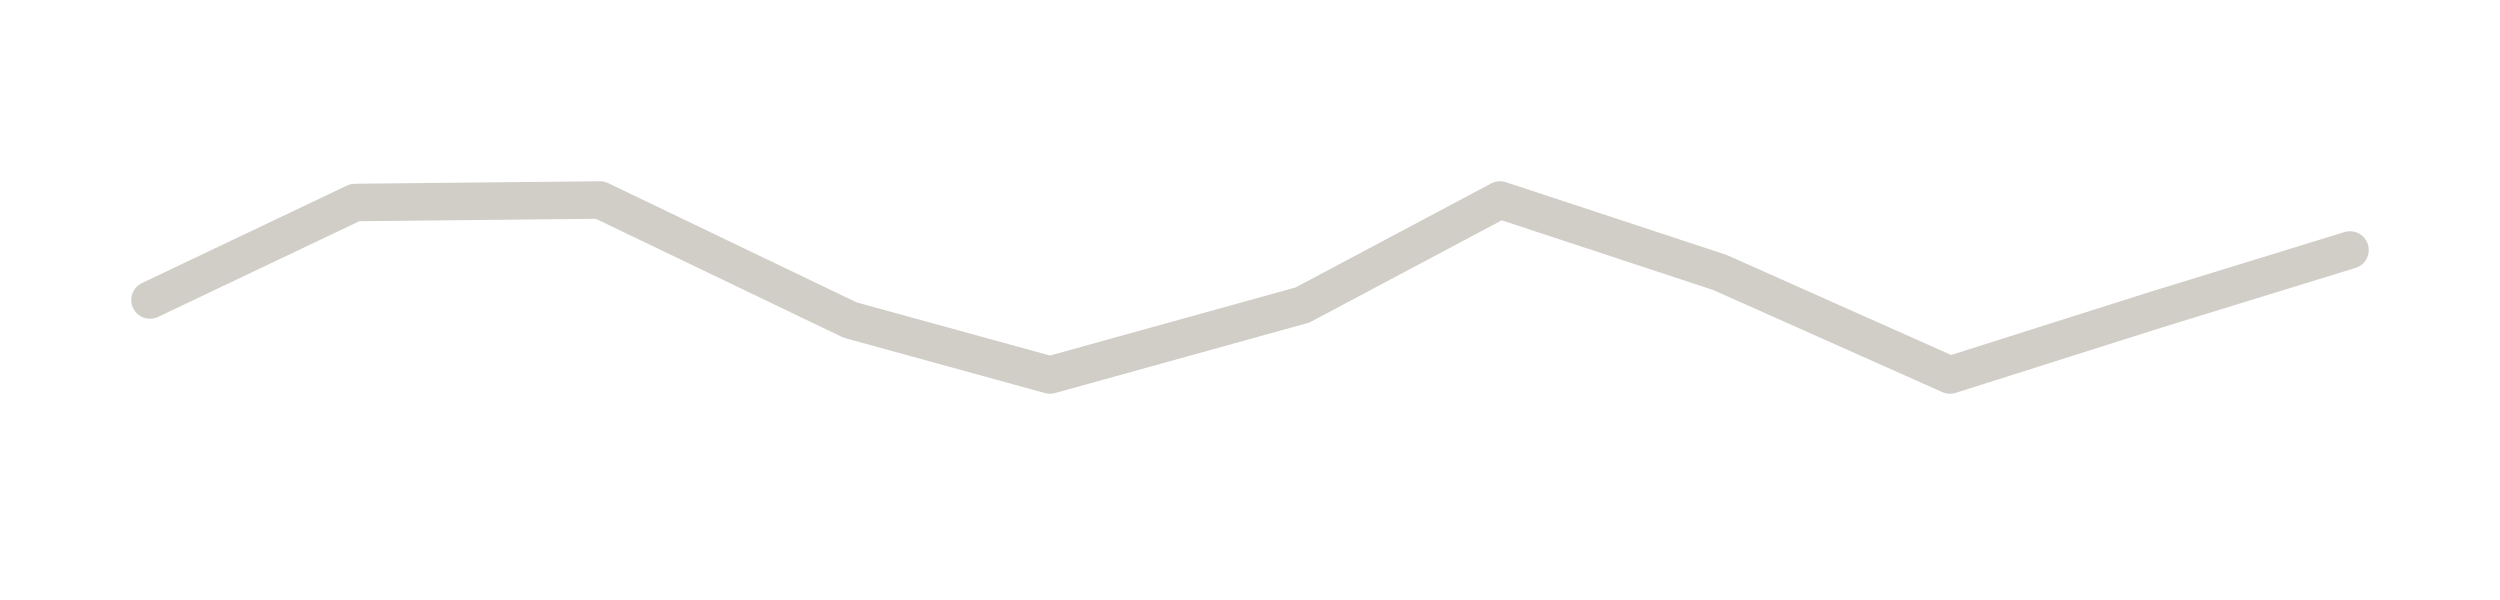
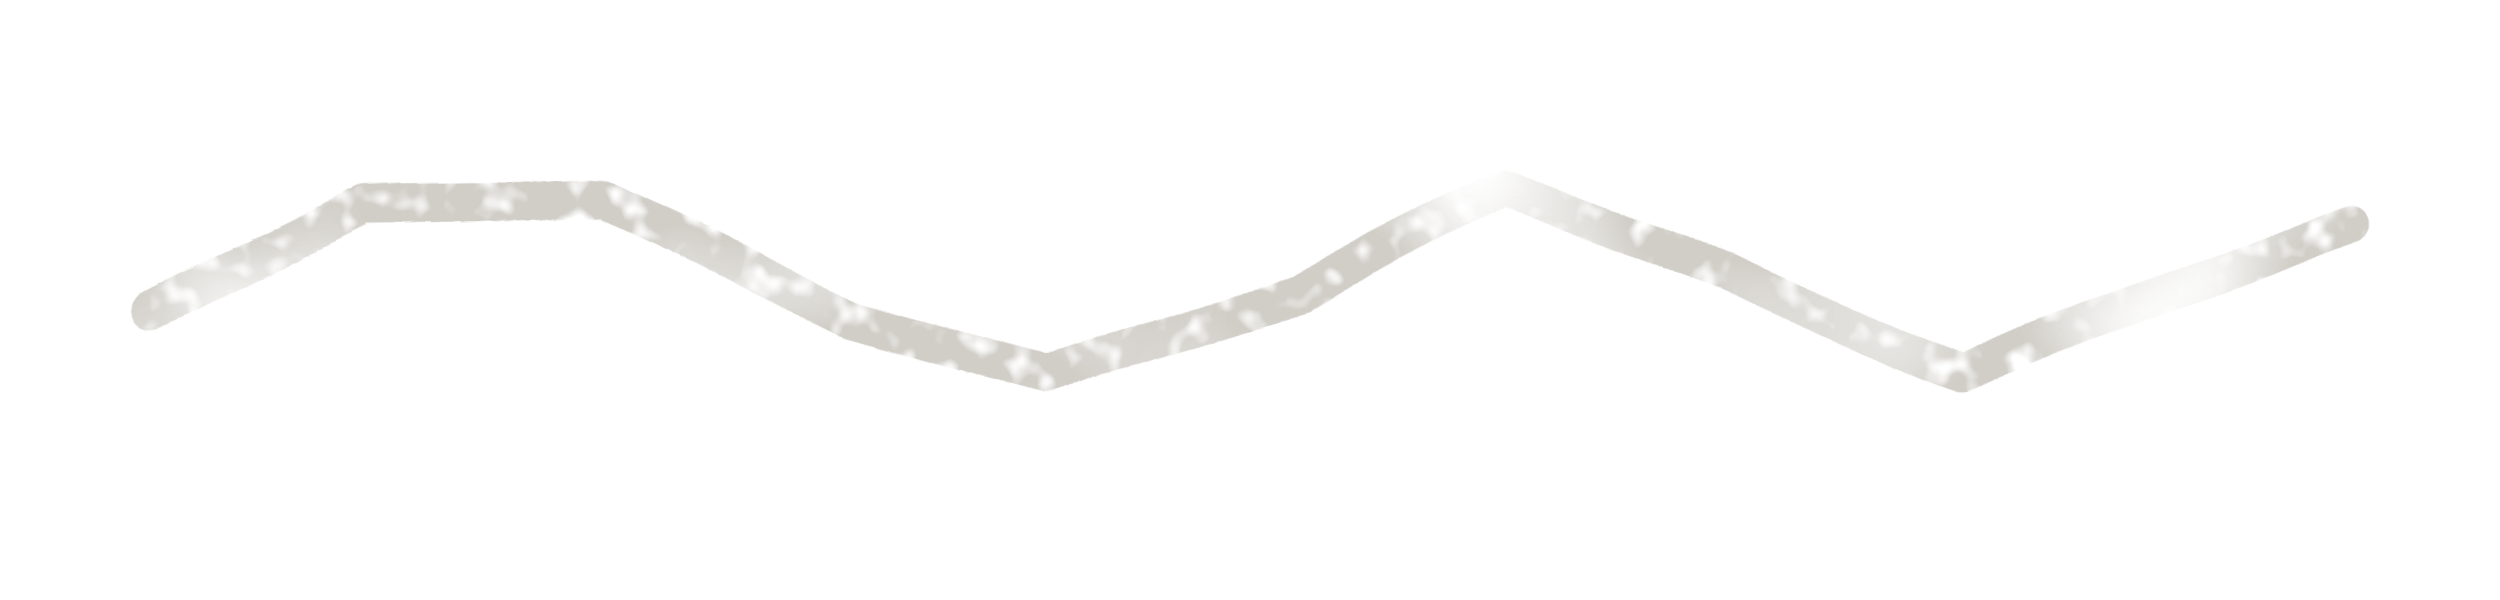
<svg xmlns="http://www.w3.org/2000/svg" viewBox="0 0 100 24" width="100" height="24">
-   <g opacity="0.4">
+   <defs>
+     <filter id="rough" x="-4%" y="-4%" width="108%" height="108%" color-interpolation-filters="sRGB">
+       <feTurbulence type="fractalNoise" baseFrequency="0.038" numOctaves="3" seed="447" result="n" />
+       <feDisplacementMap in="SourceGraphic" in2="n" scale="2.46" xChannelSelector="R" yChannelSelector="G" result="d" />
+       <feTurbulence type="fractalNoise" baseFrequency="0.108" numOctaves="2" seed="101" result="i" />
+       <feColorMatrix in="i" type="matrix" values="0 0 0 0 0 0 0 0 0 0 0 0 0 0 0 2.53 0 0 0 -0.365" result="ia" />
+       <feComposite in="d" in2="ia" operator="in" result="inked" />
+       <feTurbulence type="fractalNoise" baseFrequency="0.846" numOctaves="2" seed="446" result="g" />
+       <feColorMatrix in="g" type="matrix" values="0 0 0 0 0 0 0 0 0 0 0 0 0 0 0 4.15 0 0 0 -0.955" result="ga" />
+       <feComposite in="inked" in2="ga" operator="in" />
+     </filter>
+   </defs>
+   <g filter="url(#rough)" transform="translate(50 11.5) rotate(-0.52) scale(1) translate(-50 -11.5)" opacity="0.4">
    <path d="M 6.0 12.0 L 14.2 8.1 L 24.0 8.0 L 34.0 12.8 L 42.0 15.0 L 52.1 12.2 L 60.0 8.0 L 68.8 10.9 L 78.0 15.0 L 86.2 12.4 L 94.0 10.0 " fill="none" stroke="#8B8474" stroke-width="1.5" stroke-linecap="round" stroke-linejoin="round" />
  </g>
</svg>
